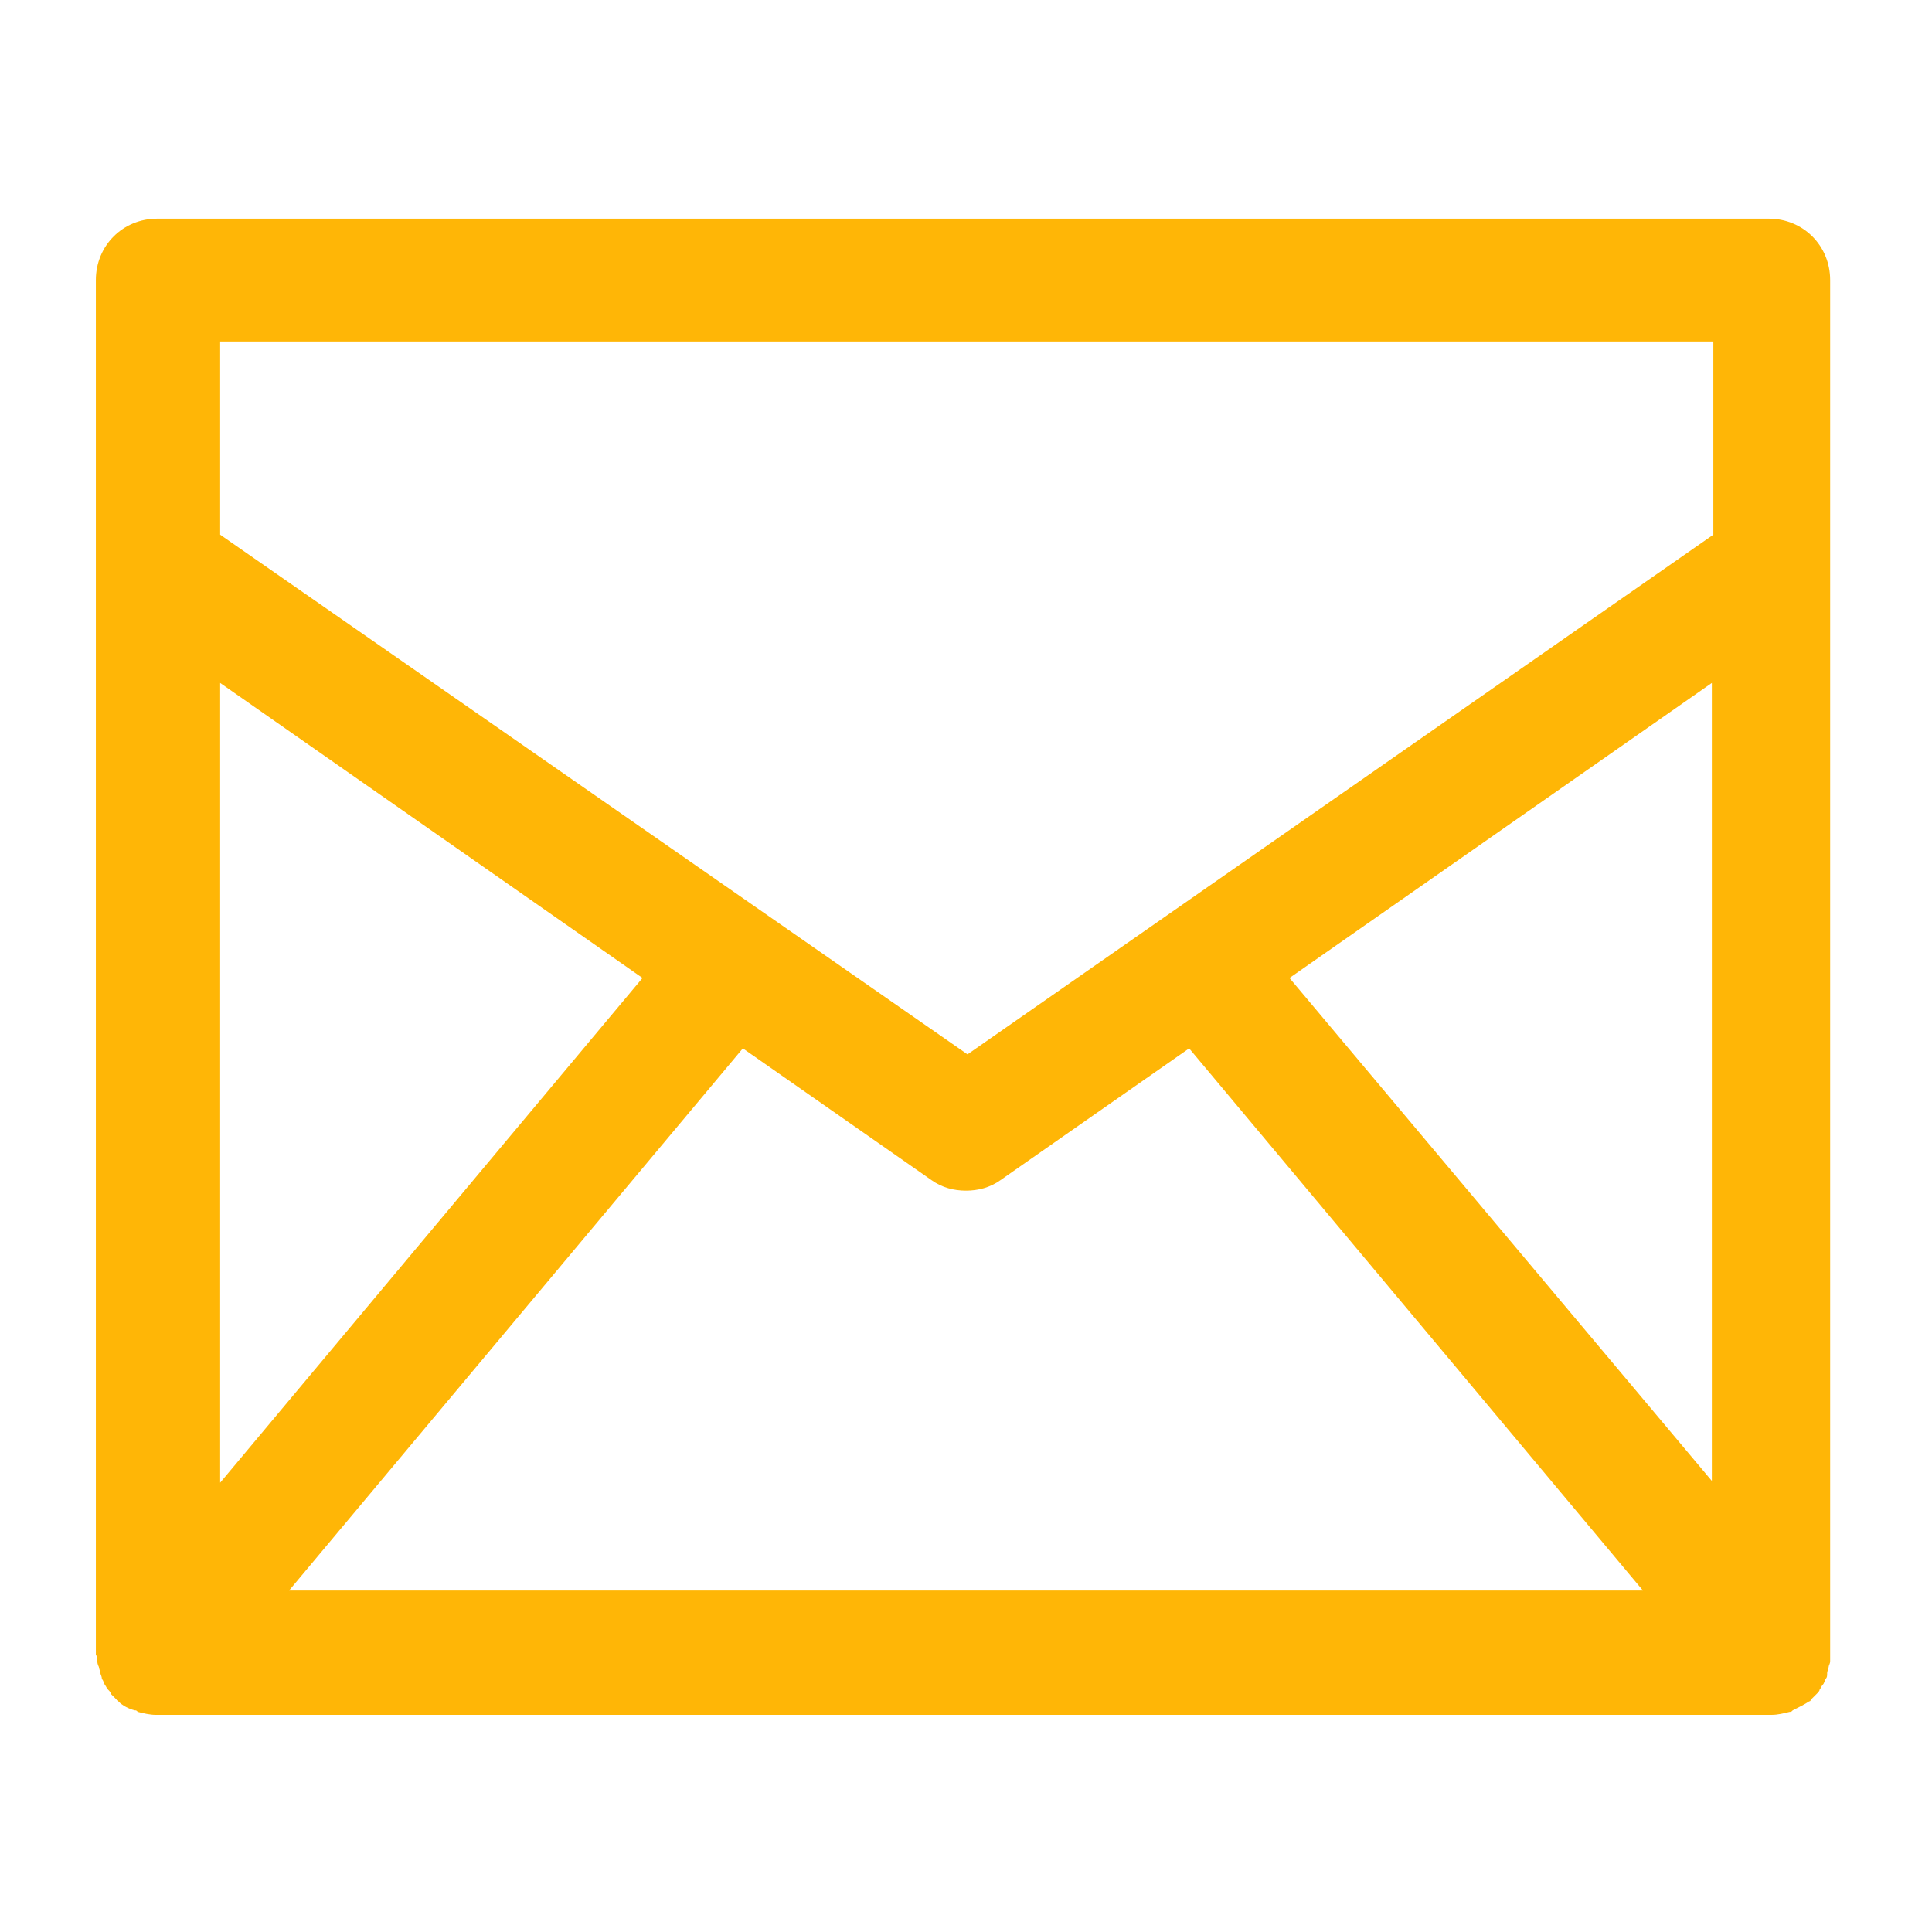
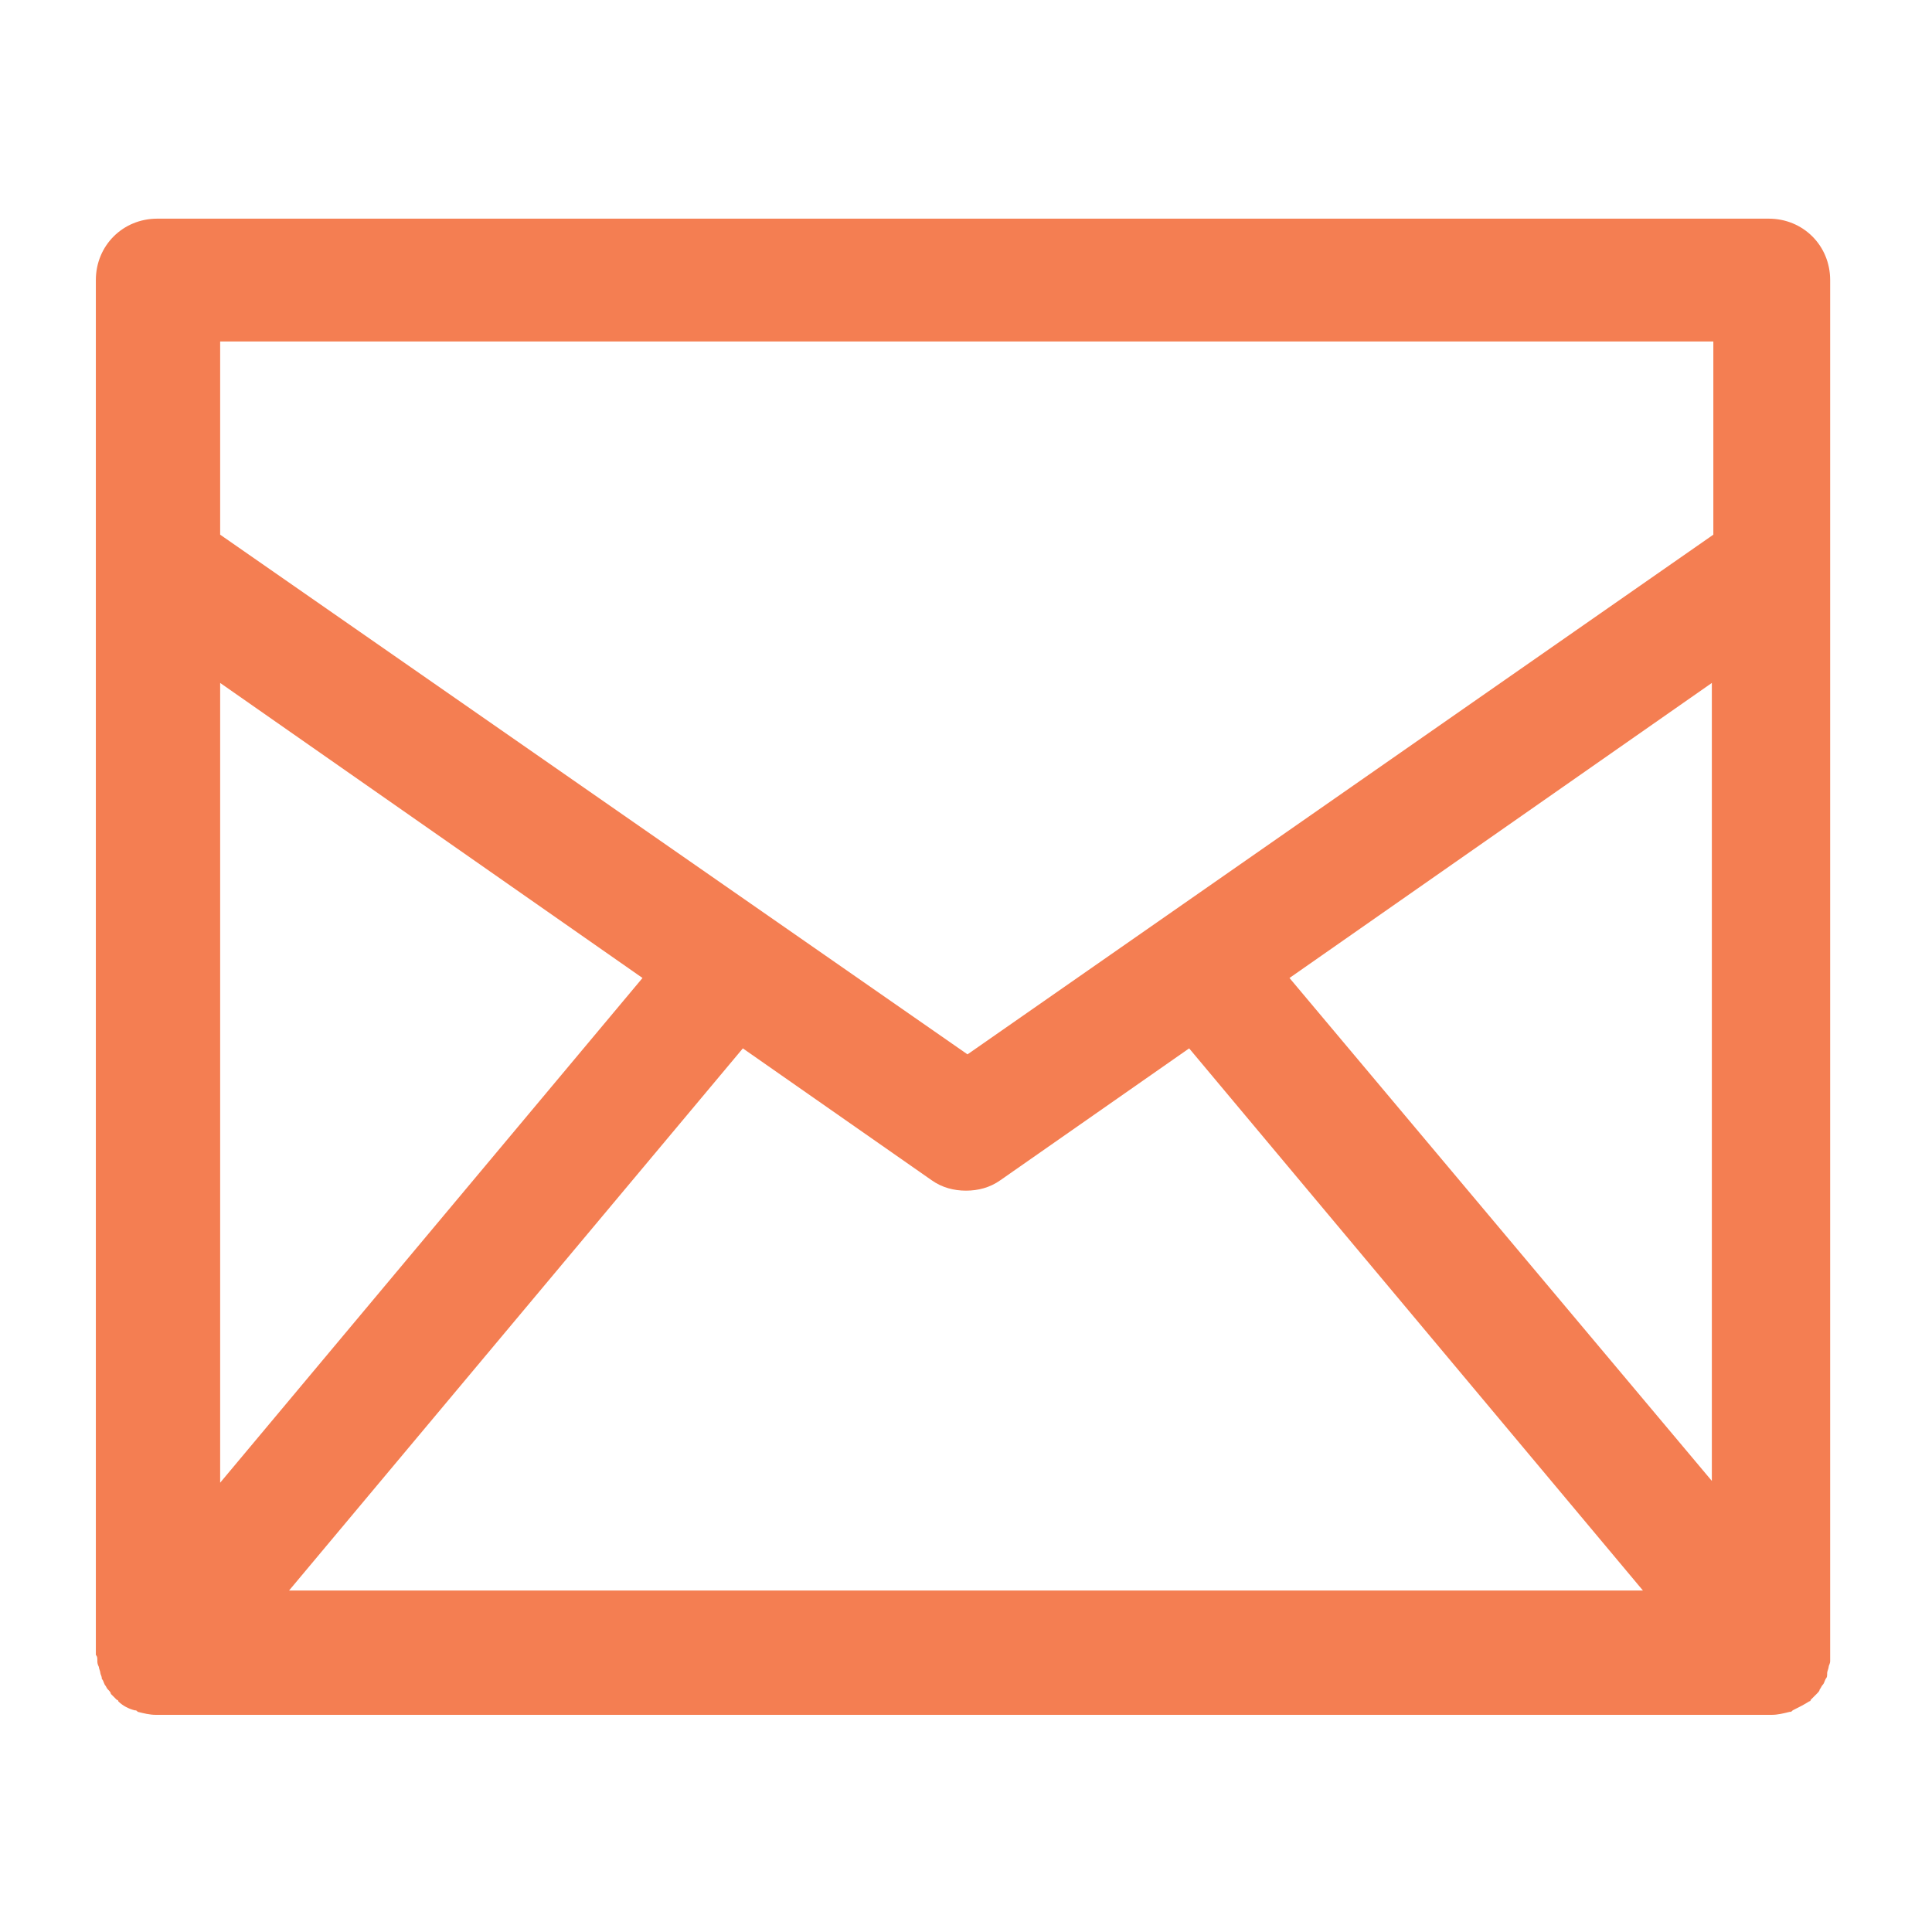
<svg xmlns="http://www.w3.org/2000/svg" version="1.1" viewBox="0 0 129 129" enable-background="new 0 0 129 129" width="512px" height="512px">
  <g>
-     <path d="m6.5,110.9c0,0.1 0,0.2 0.1,0.4 0,0.1 0.1,0.3 0.1,0.4 0,0.1 0.1,0.2 0.1,0.4 0.1,0.1 0.1,0.2 0.2,0.4 0.1,0.1 0.1,0.2 0.2,0.3 0.1,0.1 0.2,0.2 0.2,0.3 0.1,0.1 0.2,0.2 0.3,0.3 0,0 0.1,0.1 0.1,0.1 0,0 0.1,0 0.1,0.1 0.3,0.3 0.7,0.5 1.1,0.6 0.1,0 0.1,0 0.2,0.1 0.4,0.1 0.8,0.2 1.2,0.2l0,0h107.9l0,0c0.4,0 0.8-0.1 1.2-0.2 0.1,0 0.1,0 0.2-0.1 0.4-0.2 0.8-0.4 1.1-0.6 0,0 0.1,0 0.1-0.1 0,0 0.1-0.1 0.1-0.1 0.1-0.1 0.2-0.2 0.3-0.3 0.1-0.1 0.2-0.2 0.2-0.3 0.1-0.1 0.1-0.2 0.2-0.3 0.1-0.1 0.1-0.2 0.2-0.4 0.1-0.1 0.1-0.2 0.1-0.4 0-0.1 0.1-0.3 0.1-0.4 0-0.1 0.1-0.2 0.1-0.4 0-0.1 0-0.3 0-0.4 0-0.1 0-0.1 0-0.2v-91.6c0-2.3-1.8-4.1-4.1-4.1h-107.6c-2.3,0-4.1,1.8-4.1,4.1v91.6c0,0.1 0,0.1 0,0.2 0.1,0.1 0.1,0.2 0.1,0.4zm12.8-4.7l30.3-36.2 12.6,8.8c0.7,0.5 1.5,0.7 2.3,0.7 0.8,0 1.6-0.2 2.3-0.7l12.6-8.8 30.3,36.2h-90.4zm95.1-7.2l-28.3-33.7 28.2-19.7v53.4zm-99.7-76.2h99.7v12.9l-49.8,34.7-49.9-34.7v-12.9zm-0,22.8l28.2,19.7-28.2,33.7v-53.4z" fill="#ffb606" />
+     <path d="m6.5,110.9c0,0.1 0,0.2 0.1,0.4 0,0.1 0.1,0.3 0.1,0.4 0,0.1 0.1,0.2 0.1,0.4 0.1,0.1 0.1,0.2 0.2,0.4 0.1,0.1 0.1,0.2 0.2,0.3 0.1,0.1 0.2,0.2 0.2,0.3 0.1,0.1 0.2,0.2 0.3,0.3 0,0 0.1,0.1 0.1,0.1 0,0 0.1,0 0.1,0.1 0.3,0.3 0.7,0.5 1.1,0.6 0.1,0 0.1,0 0.2,0.1 0.4,0.1 0.8,0.2 1.2,0.2l0,0h107.9l0,0c0.4,0 0.8-0.1 1.2-0.2 0.1,0 0.1,0 0.2-0.1 0.4-0.2 0.8-0.4 1.1-0.6 0,0 0.1,0 0.1-0.1 0,0 0.1-0.1 0.1-0.1 0.1-0.1 0.2-0.2 0.3-0.3 0.1-0.1 0.2-0.2 0.2-0.3 0.1-0.1 0.1-0.2 0.2-0.3 0.1-0.1 0.1-0.2 0.2-0.4 0.1-0.1 0.1-0.2 0.1-0.4 0-0.1 0.1-0.3 0.1-0.4 0-0.1 0.1-0.2 0.1-0.4 0-0.1 0-0.3 0-0.4 0-0.1 0-0.1 0-0.2v-91.6c0-2.3-1.8-4.1-4.1-4.1h-107.6c-2.3,0-4.1,1.8-4.1,4.1v91.6c0,0.1 0,0.1 0,0.2 0.1,0.1 0.1,0.2 0.1,0.4zm12.8-4.7l30.3-36.2 12.6,8.8c0.7,0.5 1.5,0.7 2.3,0.7 0.8,0 1.6-0.2 2.3-0.7l12.6-8.8 30.3,36.2h-90.4zm95.1-7.2l-28.3-33.7 28.2-19.7v53.4zm-99.7-76.2h99.7v12.9l-49.8,34.7-49.9-34.7v-12.9zm-0,22.8l28.2,19.7-28.2,33.7v-53.4z" fill="#f47e52" />
  </g>
</svg>
